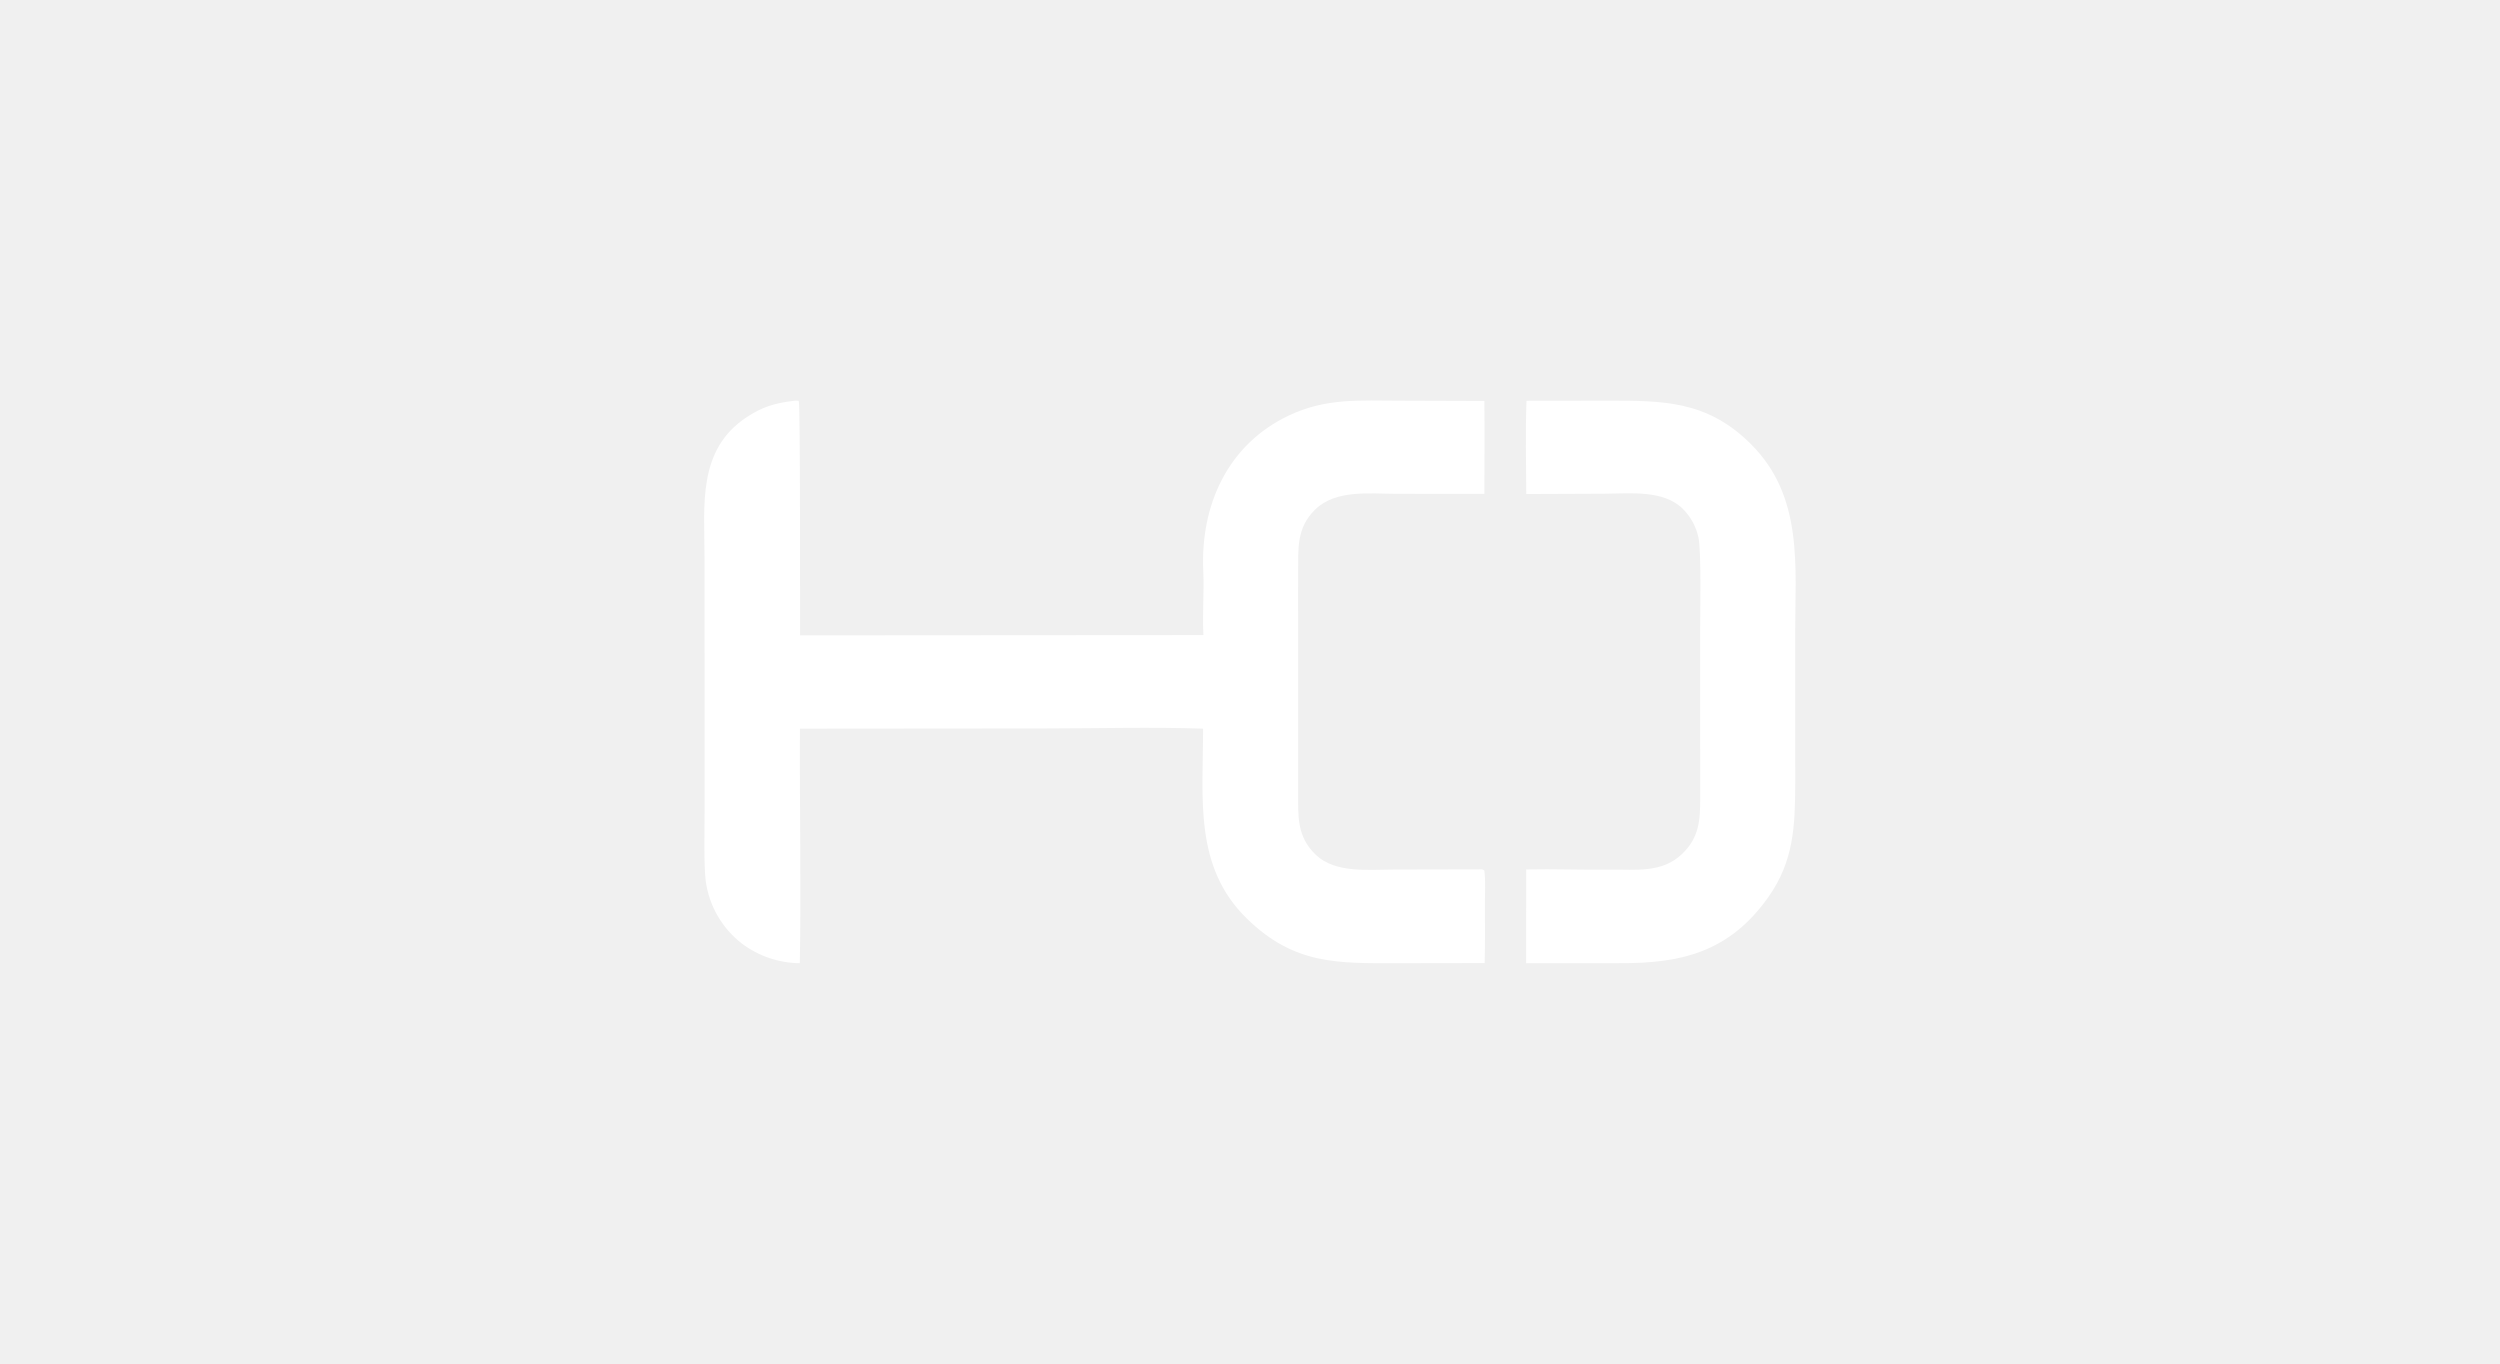
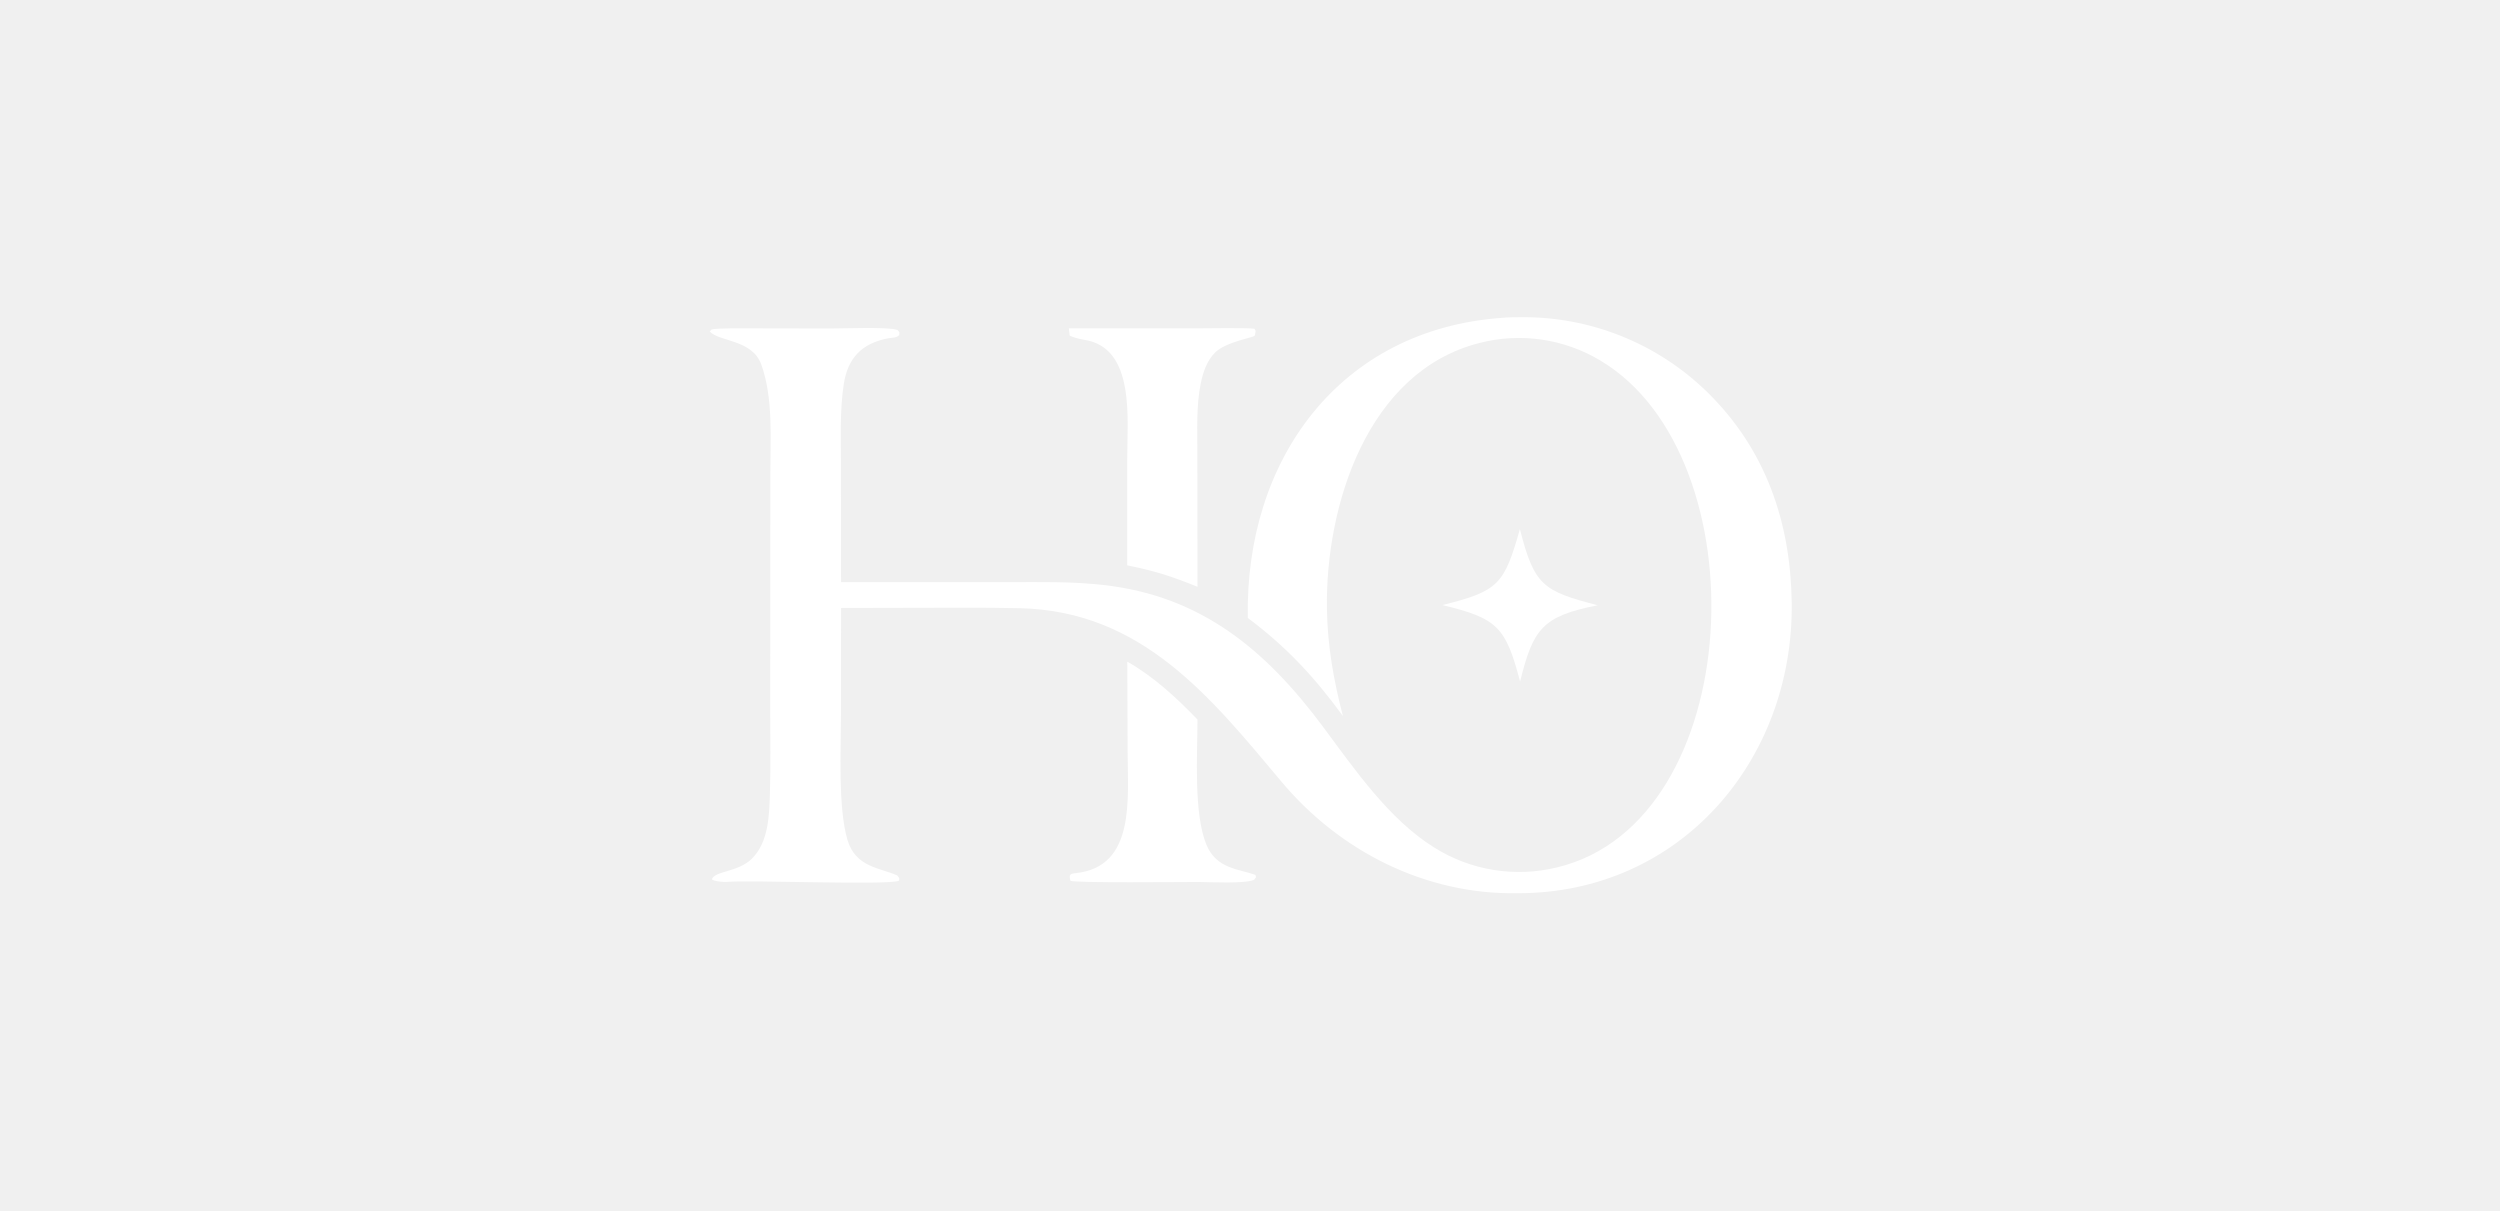
- <svg xmlns="http://www.w3.org/2000/svg" width="1408" height="768" viewBox="0 0 1408 768">
-   <path fill="white" d="M446.681 225.79C448.054 225.543 448.509 225.631 449.86 225.736C450.818 227.54 450.498 346.326 450.6 357.834L677.766 357.677C677.115 345.954 678.223 333.228 677.685 321.765C675.946 284.752 691.312 250.346 725.95 233.979C746.966 224.049 765.843 225.649 788.524 225.666L835.995 225.822C836.193 243.158 836.038 260.795 835.998 278.145L786.71 278.121C771.427 278.111 752.282 275.591 740.669 286.996C730.025 297.45 731.231 309.165 731.11 322.831C731.027 332.087 731.108 341.321 731.107 350.559L731.112 445.835C731.139 459.62 730.213 471.075 741.123 481.481C752.048 491.901 770.847 489.75 784.831 489.732L832.734 489.628C834.882 489.629 834.504 489.304 836 490.302C836.75 496.561 836.263 503.365 836.301 509.732C836.366 520.624 836.428 531.506 836.163 542.396L787.437 542.477C753.357 542.515 728.993 543.418 702.264 517.377C672.236 488.123 677.595 449.449 677.576 410.384C649.946 409.401 616.651 410.25 588.625 410.261L450.52 410.379C450.282 453.901 451.253 499.239 450.456 542.474C438.703 542.38 427.289 538.518 417.893 531.455C406.706 522.855 399.367 510.185 397.472 496.201C396.329 487.439 396.822 466.88 396.82 457.401L396.824 386.343L396.782 313.536C396.764 284.725 392.664 253.376 420.447 235.012C429.239 229.2 436.276 227.051 446.681 225.79Z" />
-   <path fill="white" d="M859.736 225.713L904.763 225.656C937.024 225.606 961.447 225.679 985.945 249.949C1015.91 279.634 1011.01 318.952 1011.04 357.143L1011.08 441.145C1010.97 465.151 1010.33 484.852 995.968 505.183C974.224 535.958 947.331 542.69 911.969 542.456L859.523 542.476L859.548 489.679C875.269 489.338 891.164 490.003 906.922 489.788C921.309 489.591 935.945 491.885 947.418 480.873C957.052 471.626 957.546 461.858 957.562 449.383C957.601 418.163 957.423 386.93 957.512 355.71C957.505 345.922 958.236 311.017 956.615 302.946C955.33 296.764 952.269 291.092 947.807 286.625C936.89 275.735 917.938 278.006 903.557 278.06L859.591 278.236C859.52 261.561 859.07 242.188 859.736 225.713Z" />
+ <svg xmlns="http://www.w3.org/2000/svg" width="1487" height="720" viewBox="0 0 1487 720">
+   <path fill="white" d="M893.818 189.023C896.247 188.702 901.257 188.705 903.944 188.676C945.661 188.082 985.884 204.186 1015.66 233.403C1050.25 267.341 1065.06 310.633 1065.71 358.35C1066.98 452.315 999.15 531.613 902.443 531.283C847.852 532.202 796.915 506.325 762.288 465.013C719.851 414.382 679.28 363.548 606.885 361.765C595.389 361.482 583.344 361.46 571.524 361.465L500.254 361.619L500.22 424.69C500.214 445.969 498.367 479.729 504.006 499.347C508.79 515.994 523.66 516.143 533.656 520.718C535.153 522.646 534.96 521.829 534.748 523.808C529.331 526.733 445.726 523.268 432.295 524.566C430.599 524.73 424.763 524.251 423.411 523.053C425.131 517.865 438.97 518.959 447.268 510.701C457.078 500.94 457.537 485.286 457.943 472.034C458.431 456.078 458.138 439.319 458.122 423.368L458.155 343.512L458.196 281.94C458.203 260.872 459.993 236.82 452.82 216.847C447.427 201.829 427.929 203.389 422.132 197.168L423.288 195.951C426.459 195.092 442.904 195.298 446.813 195.298L493.958 195.387C501.553 195.41 528.455 194.292 533.784 196.257C535.259 197.923 534.972 197.099 534.844 199.338C533.09 201.032 531.152 200.793 528.343 201.205C512.634 204.207 504.217 212.878 501.842 228.672C499.481 244.368 500.189 260.368 500.192 276.22L500.249 346.251L599.684 346.266C619.543 346.264 636.702 345.775 656.321 347.963C714.896 354.493 753.331 387.077 787.058 432.45C805.783 457.641 826.228 487.459 853.134 504.143C874.863 517.784 901.195 522.036 926.115 515.929C1039.12 488.948 1047.86 271.872 952.07 214.551C930.364 201.451 904.286 197.669 879.751 204.062C813.15 221.129 788.283 301.026 789.257 362.184C789.61 384.388 793.239 404.528 798.751 425.887C781.903 402.755 765.122 384.681 742.202 367.566C740.417 273.81 796.535 195.734 893.818 189.023Z" />
+   <path fill="white" d="M635.752 195.309L711.265 195.307C716.98 195.295 741.756 194.877 746.121 195.537L746.866 196.809C746.714 197.54 746.595 199.036 746.274 199.662C745.682 200.819 729.164 203.219 722.65 209.767C717.812 214.631 715.56 221.426 714.217 228.01C711.525 241.21 712.185 255.229 712.183 268.647L712.227 315.181L712.276 349.046C696.484 342.622 687.023 339.622 670.455 336.264L670.467 272.976C670.442 249.312 675.448 206.667 644.745 202.085C642.728 201.785 637.667 200.598 636.241 199.547L635.752 195.309Z" />
+   <path fill="white" d="M670.512 393.57C686.177 402.395 699.844 415.102 712.269 427.976C712.218 449.005 709.909 483.928 717.609 502.516C723.533 516.816 736.862 516.871 746.734 520.386L747.091 521.784L745.975 523.283C740.768 525.752 719.887 524.686 712.805 524.599C703.729 524.586 638.661 525.284 636.689 523.875C635.734 520.114 636.385 519.71 639.934 519.334C675.385 515.578 670.788 475.263 670.714 447.485L670.512 393.57Z" />
+   <path fill="white" d="M904.033 314.736C912.627 348.226 917.621 351.568 950.308 360.008C917.236 366.511 911.903 374.131 904.148 405.407C895.645 373.017 890.771 367.754 857.895 359.893C891.437 351.61 894.692 347.596 904.033 314.736Z" />
</svg>
